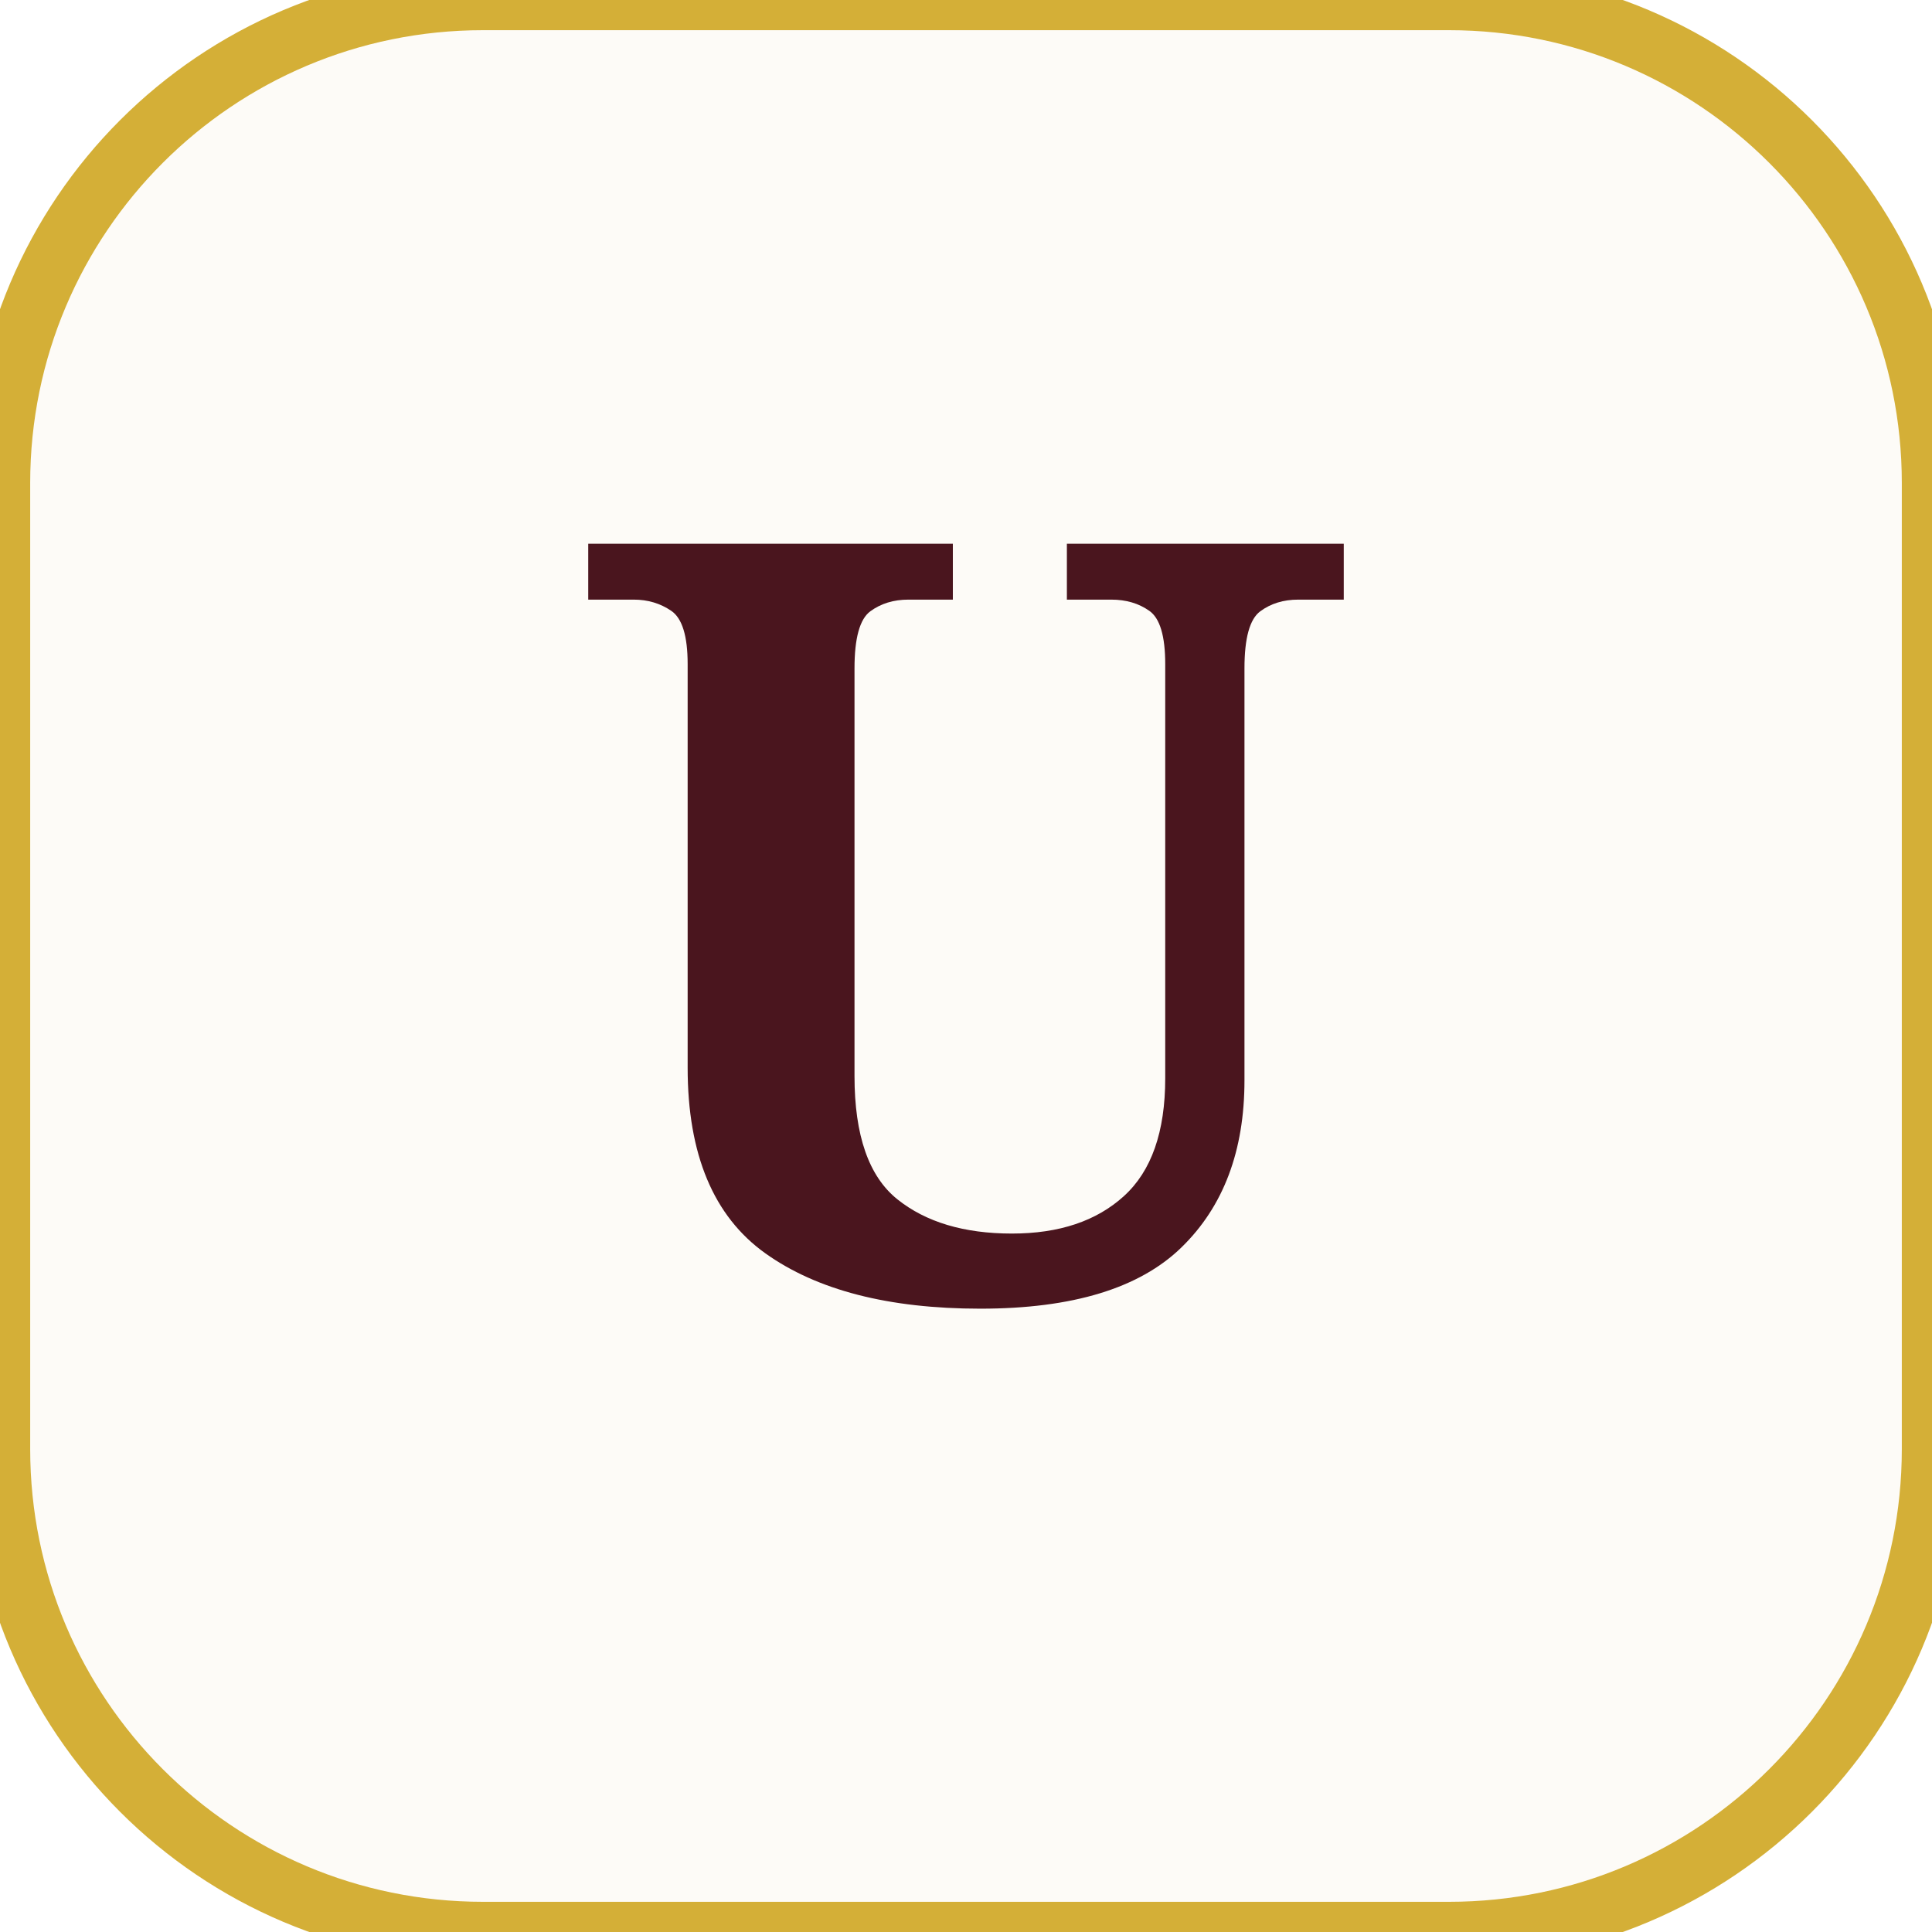
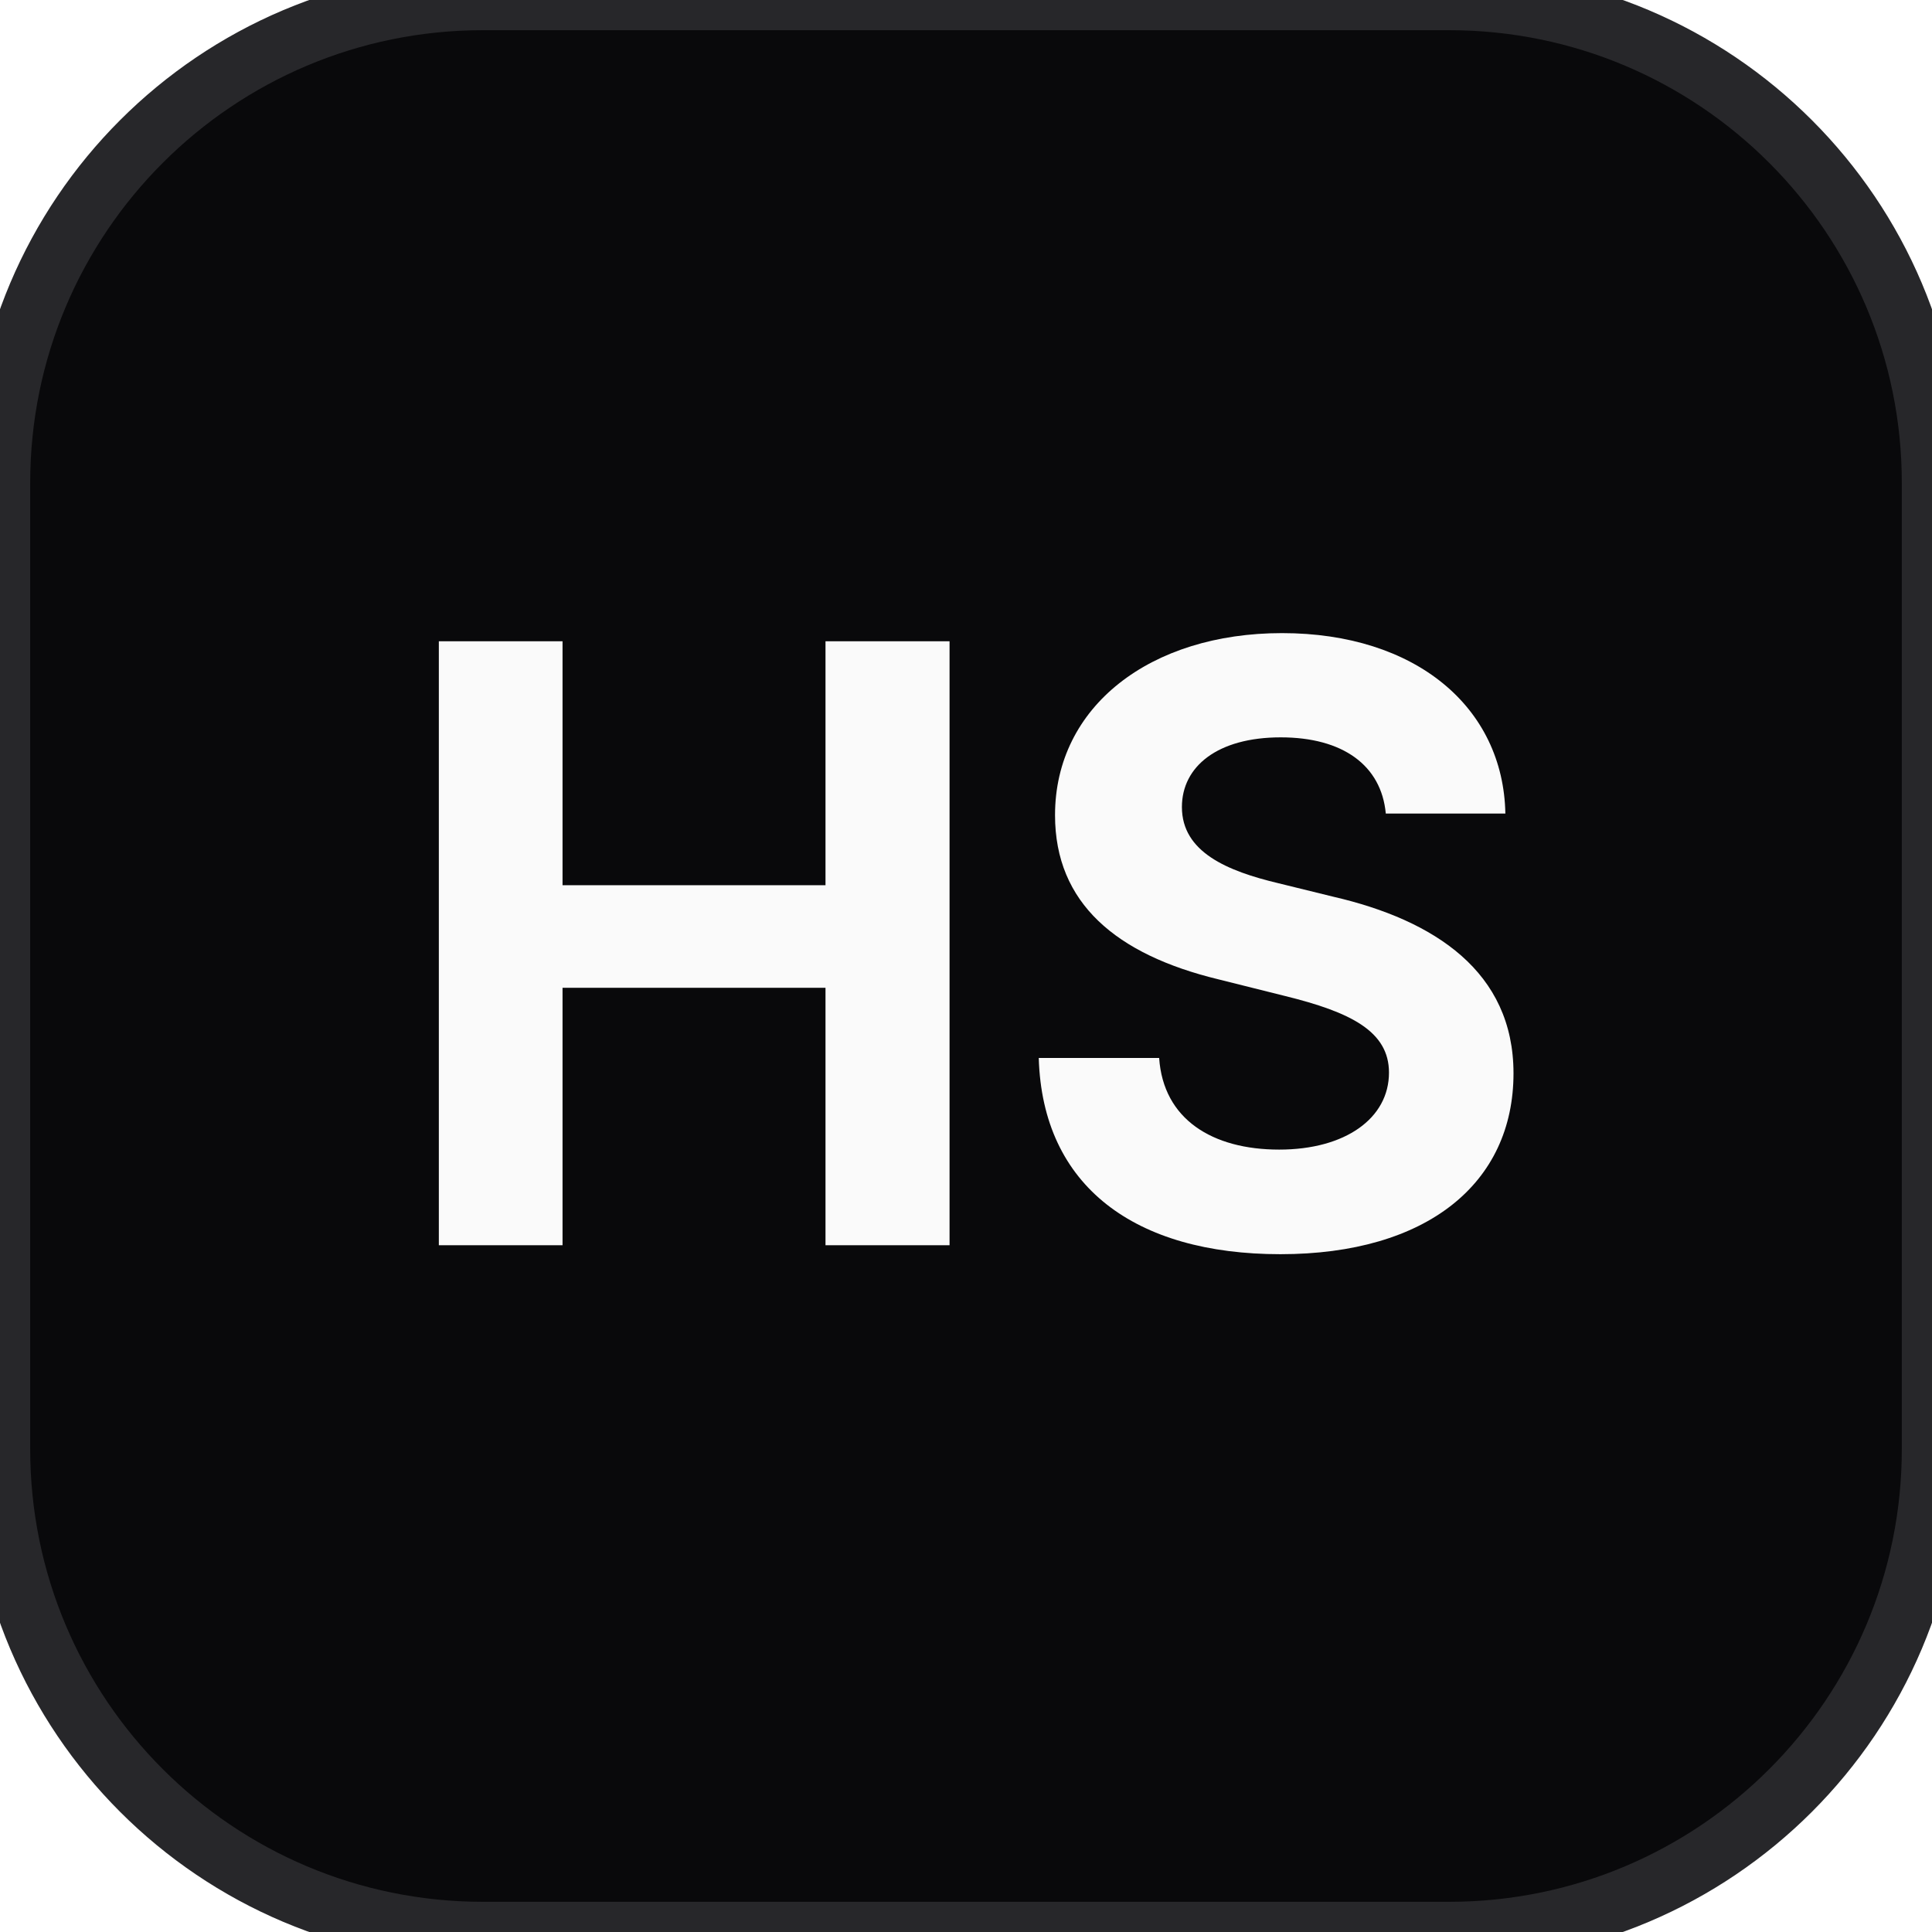
<svg xmlns="http://www.w3.org/2000/svg" viewBox="0 0 256 256">
-   <rect width="256" height="256" rx="64" fill="#FDFBF7" />
-   <rect width="256" height="256" rx="64" fill="none" stroke="#D4AF37" stroke-width="8" />
-   <text x="128" y="172" font-family="serif" font-size="140" font-weight="600" text-anchor="middle" fill="#4A151E">U</text>
+   <rect width="256" height="256" rx="64" fill="#09090b" />
+   <rect width="256" height="256" rx="64" fill="none" stroke="#27272a" stroke-width="8" />
+   <text x="128" y="165" font-family="system-ui, -apple-system, sans-serif" font-size="110" font-weight="700" text-anchor="middle" fill="#fafafa">HS</text>
</svg>
